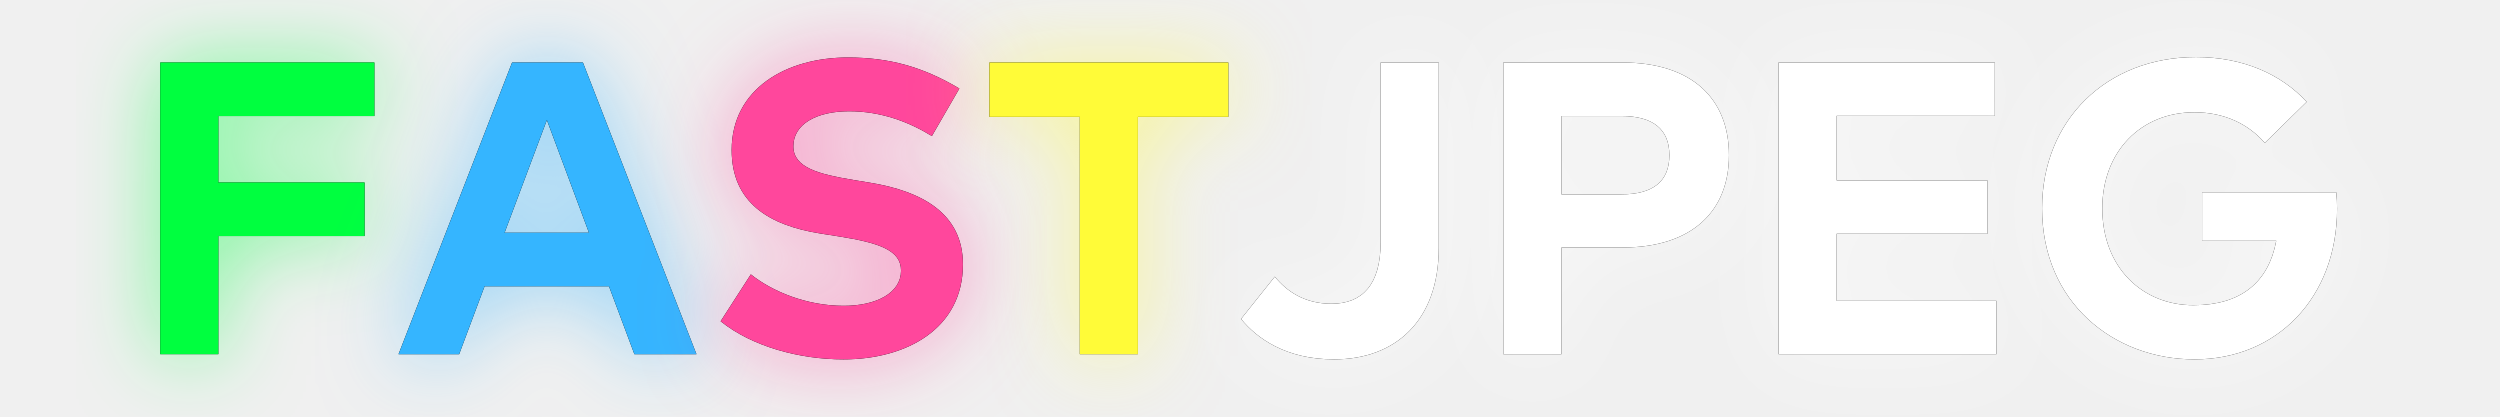
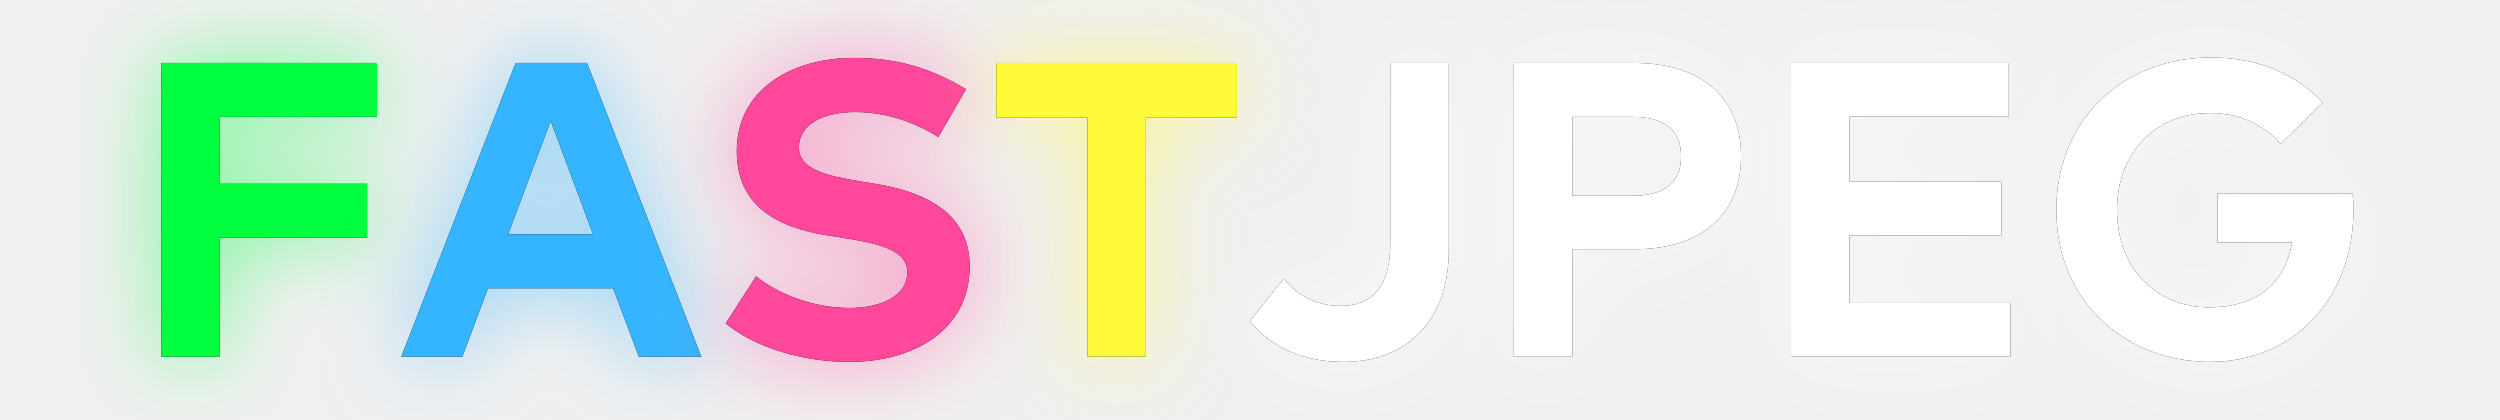
- <svg xmlns="http://www.w3.org/2000/svg" width="600" height="100" viewBox="0 0 600 100" fill="none">
-   <g clip-path="url(#clip0_1_56)">
-     <g filter="url(#filter0_d_1_56)">
-       <path d="M87.5 43.8H52.4V27.85H89.85V15H38.45V85H52.4V56.65H87.5V43.8Z" fill="black" style="fill:black;fill-opacity:1;" />
+ <svg xmlns="http://www.w3.org/2000/svg" width="286" height="48" viewBox="0 0 286 48" fill="none">
+   <g clip-path="url(#clip0_217_262)">
+     <g clip-path="url(#clip1_217_262)">
+       <g filter="url(#filter0_d_217_262)">
+         <path d="M42 21.024H25.152V13.368H43.128V7.2H18.456V40.8H25.152V27.192H42V21.024Z" fill="black" style="fill:black;fill-opacity:1;" />
+       </g>
+       <path d="M42 21.024H25.152V13.368H43.128V7.2H18.456V40.8H25.152V27.192H42V21.024Z" fill="#00FF3F" style="fill:#00FF3F;fill:color(display-p3 0 1 0.247);fill-opacity:1;" />
+       <g filter="url(#filter1_d_217_262)">
+         <path d="M67.152 7.2H58.992L45.912 40.8H52.896L55.824 32.976H70.152L73.08 40.8H80.232L67.152 7.2ZM63 13.824L67.848 26.808H58.128L63 13.824Z" fill="black" style="fill:black;fill-opacity:1;" />
+       </g>
+       <path d="M67.152 7.2H58.992L45.912 40.8H52.896L55.824 32.976H70.152L73.08 40.8H80.232L67.152 7.2ZM63 13.824L67.848 26.808H58.128L63 13.824Z" fill="#35B5FF" style="fill:#35B5FF;fill:color(display-p3 0.208 0.71 1);fill-opacity:1;" />
+       <g filter="url(#filter2_d_217_262)">
+         <path d="M110.52 10.2C106.296 7.68 102.384 6.624 97.68 6.624C90.528 6.624 84.288 10.272 84.288 17.28C84.288 23.352 88.608 25.968 94.536 26.904L96.672 27.24C101.352 27.984 103.8 28.848 103.8 31.176C103.8 33.768 100.92 35.232 97.2 35.232C92.88 35.232 88.92 33.552 86.496 31.608L83.016 37.008C86.616 39.912 92.088 41.4 97.176 41.4C104.4 41.4 110.928 37.872 110.928 30.456C110.928 24.6 106.224 22.032 100.224 21.048L98.328 20.736C94.296 20.064 91.392 19.32 91.392 16.848C91.392 14.304 94.056 12.816 97.824 12.816C101.496 12.816 104.712 14.04 107.352 15.672L110.52 10.2Z" fill="black" style="fill:black;fill-opacity:1;" />
+       </g>
+       <path d="M110.52 10.2C106.296 7.68 102.384 6.624 97.68 6.624C90.528 6.624 84.288 10.272 84.288 17.28C84.288 23.352 88.608 25.968 94.536 26.904L96.672 27.24C101.352 27.984 103.8 28.848 103.8 31.176C103.8 33.768 100.92 35.232 97.2 35.232C92.88 35.232 88.92 33.552 86.496 31.608L83.016 37.008C86.616 39.912 92.088 41.4 97.176 41.4C104.4 41.4 110.928 37.872 110.928 30.456C110.928 24.6 106.224 22.032 100.224 21.048L98.328 20.736C94.296 20.064 91.392 19.32 91.392 16.848C91.392 14.304 94.056 12.816 97.824 12.816C101.496 12.816 104.712 14.04 107.352 15.672L110.52 10.2Z" fill="#FF479C" style="fill:#FF479C;fill:color(display-p3 1 0.278 0.612);fill-opacity:1;" />
+       <g filter="url(#filter3_d_217_262)">
+         <path d="M141.504 7.2H113.976V13.464H124.392V40.8H131.088V13.464H141.504V7.2Z" fill="black" style="fill:black;fill-opacity:1;" />
+       </g>
+       <path d="M141.504 7.2H113.976V13.464H124.392V40.8H131.088V13.464H141.504V7.2Z" fill="#FFFB38" style="fill:#FFFB38;fill:color(display-p3 1 0.984 0.22);fill-opacity:1;" />
+       <g filter="url(#filter4_d_217_262)">
+         <path d="M165.744 7.2H159.048V27.936C159.048 32.784 156.936 34.992 153.384 34.992C150.288 34.992 148.224 33.552 146.856 31.872L142.968 36.744C144.792 38.976 148.128 41.4 153.696 41.4C160.704 41.4 165.744 36.984 165.744 28.56V7.2Z" fill="black" style="fill:black;fill-opacity:1;" />
+       </g>
+       <path d="M165.744 7.2H159.048V27.936C159.048 32.784 156.936 34.992 153.384 34.992C150.288 34.992 148.224 33.552 146.856 31.872L142.968 36.744C144.792 38.976 148.128 41.4 153.696 41.4C160.704 41.4 165.744 36.984 165.744 28.56V7.2Z" fill="white" style="fill:white;fill-opacity:1;" />
+       <g filter="url(#filter5_d_217_262)">
+         <path d="M186.936 28.512C194.904 28.512 199.176 24.336 199.176 17.88C199.176 11.376 194.904 7.2 186.888 7.2H173.184V40.8H179.88V28.512H186.936ZM186.768 13.368C190.416 13.368 192.312 14.88 192.312 17.88C192.312 20.904 190.416 22.392 186.768 22.392H179.88V13.368H186.768Z" fill="black" style="fill:black;fill-opacity:1;" />
+       </g>
+       <path d="M186.936 28.512C194.904 28.512 199.176 24.336 199.176 17.88C199.176 11.376 194.904 7.2 186.888 7.2H173.184V40.8H179.88V28.512H186.936ZM186.768 13.368C190.416 13.368 192.312 14.88 192.312 17.88C192.312 20.904 190.416 22.392 186.768 22.392H179.88V13.368H186.768Z" fill="white" style="fill:white;fill-opacity:1;" />
+       <g filter="url(#filter6_d_217_262)">
+         <path d="M229.992 34.656H211.584V26.928H228.96V20.784H211.584V13.344H229.8V7.2H204.888V40.8H229.992V34.656Z" fill="black" style="fill:black;fill-opacity:1;" />
+       </g>
+       <path d="M229.992 34.656H211.584V26.928H228.96V20.784H211.584V13.344H229.8V7.2H204.888V40.8H229.992V34.656Z" fill="white" style="fill:white;fill-opacity:1;" />
+       <g filter="url(#filter7_d_217_262)">
+         <path d="M252.984 6.576C242.664 6.576 235.248 13.848 235.248 24C235.248 34.848 243.504 41.4 252.816 41.4C262.344 41.4 269.232 34.224 269.232 24.048C269.232 23.424 269.208 22.8 269.136 22.152H253.68V27.744H262.224C261.336 32.52 258.144 35.16 252.672 35.16C246.864 35.16 242.184 30.864 242.184 24C242.184 17.448 246.648 12.936 252.792 12.936C256.224 12.936 259.008 14.28 260.904 16.464L265.728 11.736C262.752 8.496 258.312 6.576 252.984 6.576Z" fill="black" style="fill:black;fill-opacity:1;" />
+       </g>
+       <path d="M252.984 6.576C242.664 6.576 235.248 13.848 235.248 24C235.248 34.848 243.504 41.4 252.816 41.4C262.344 41.4 269.232 34.224 269.232 24.048C269.232 23.424 269.208 22.8 269.136 22.152H253.68V27.744H262.224C261.336 32.52 258.144 35.16 252.672 35.16C246.864 35.16 242.184 30.864 242.184 24C242.184 17.448 246.648 12.936 252.792 12.936C256.224 12.936 259.008 14.28 260.904 16.464L265.728 11.736C262.752 8.496 258.312 6.576 252.984 6.576Z" fill="white" style="fill:white;fill-opacity:1;" />
    </g>
-     <path d="M87.5 43.8H52.4V27.85H89.85V15H38.45V85H52.4V56.65H87.5V43.8Z" fill="#00FF3F" style="fill:#00FF3F;fill:color(display-p3 0 1 0.247);fill-opacity:1;" />
-     <g filter="url(#filter1_d_1_56)">
-       <path d="M139.9 15H122.9L95.65 85H110.2L116.3 68.7H146.15L152.25 85H167.15L139.9 15ZM131.25 28.8L141.35 55.85H121.1L131.25 28.8Z" fill="black" style="fill:black;fill-opacity:1;" />
-     </g>
-     <path d="M139.9 15H122.9L95.65 85H110.2L116.3 68.7H146.15L152.25 85H167.15L139.9 15ZM131.25 28.8L141.35 55.85H121.1L131.25 28.8Z" fill="#35B5FF" style="fill:#35B5FF;fill:color(display-p3 0.208 0.71 1);fill-opacity:1;" />
-     <g filter="url(#filter2_d_1_56)">
-       <path d="M230.25 21.25C221.45 16 213.3 13.8 203.5 13.8C188.6 13.8 175.6 21.4 175.6 36C175.6 48.65 184.6 54.1 196.95 56.05L201.4 56.75C211.15 58.3 216.25 60.1 216.25 64.95C216.25 70.35 210.25 73.4 202.5 73.4C193.5 73.4 185.25 69.9 180.2 65.85L172.95 77.1C180.45 83.15 191.85 86.25 202.45 86.25C217.5 86.25 231.1 78.9 231.1 63.45C231.1 51.25 221.3 45.9 208.8 43.85L204.85 43.2C196.45 41.8 190.4 40.25 190.4 35.1C190.4 29.8 195.95 26.7 203.8 26.7C211.45 26.7 218.15 29.25 223.65 32.65L230.25 21.25Z" fill="black" style="fill:black;fill-opacity:1;" />
-     </g>
-     <path d="M230.25 21.25C221.45 16 213.3 13.8 203.5 13.8C188.6 13.8 175.6 21.4 175.6 36C175.6 48.65 184.6 54.1 196.95 56.05L201.4 56.75C211.15 58.3 216.25 60.1 216.25 64.95C216.25 70.35 210.25 73.4 202.5 73.4C193.5 73.4 185.25 69.9 180.2 65.85L172.95 77.1C180.45 83.15 191.85 86.25 202.45 86.25C217.5 86.25 231.1 78.9 231.1 63.45C231.1 51.25 221.3 45.9 208.8 43.85L204.85 43.2C196.45 41.8 190.4 40.25 190.4 35.1C190.4 29.8 195.95 26.7 203.8 26.7C211.45 26.7 218.15 29.25 223.65 32.65L230.25 21.25Z" fill="#FF479C" style="fill:#FF479C;fill:color(display-p3 1 0.278 0.612);fill-opacity:1;" />
-     <g filter="url(#filter3_d_1_56)">
-       <path d="M294.8 15H237.45V28.05H259.15V85H273.1V28.05H294.8V15Z" fill="black" style="fill:black;fill-opacity:1;" />
-     </g>
-     <path d="M294.8 15H237.45V28.05H259.15V85H273.1V28.05H294.8V15Z" fill="#FFFB38" style="fill:#FFFB38;fill:color(display-p3 1 0.984 0.22);fill-opacity:1;" />
-     <g filter="url(#filter4_d_1_56)">
-       <path d="M345.3 15H331.35V58.2C331.35 68.3 326.95 72.9 319.55 72.9C313.1 72.9 308.8 69.9 305.95 66.4L297.85 76.55C301.65 81.2 308.6 86.25 320.2 86.25C334.8 86.25 345.3 77.05 345.3 59.5V15Z" fill="black" style="fill:black;fill-opacity:1;" />
-     </g>
-     <path d="M345.3 15H331.35V58.2C331.35 68.3 326.95 72.9 319.55 72.9C313.1 72.9 308.8 69.9 305.95 66.4L297.85 76.55C301.65 81.2 308.6 86.25 320.2 86.25C334.8 86.25 345.3 77.05 345.3 59.5V15Z" fill="white" style="fill:white;fill-opacity:1;" />
-     <g filter="url(#filter5_d_1_56)">
-       <path d="M389.45 59.4C406.05 59.4 414.95 50.7 414.95 37.25C414.95 23.7 406.05 15 389.35 15H360.8V85H374.75V59.4H389.45ZM389.1 27.85C396.7 27.85 400.65 31 400.65 37.25C400.65 43.55 396.7 46.65 389.1 46.65H374.75V27.85H389.1Z" fill="black" style="fill:black;fill-opacity:1;" />
-     </g>
-     <path d="M389.45 59.4C406.05 59.4 414.95 50.7 414.95 37.25C414.95 23.7 406.05 15 389.35 15H360.8V85H374.75V59.4H389.45ZM389.1 27.85C396.7 27.85 400.65 31 400.65 37.25C400.65 43.55 396.7 46.65 389.1 46.65H374.75V27.85H389.1Z" fill="white" style="fill:white;fill-opacity:1;" />
-     <g filter="url(#filter6_d_1_56)">
-       <path d="M479.15 72.2H440.8V56.1H477V43.3H440.8V27.8H478.75V15H426.85V85H479.15V72.2Z" fill="black" style="fill:black;fill-opacity:1;" />
-     </g>
-     <path d="M479.15 72.2H440.8V56.1H477V43.3H440.8V27.8H478.75V15H426.85V85H479.15V72.2Z" fill="white" style="fill:white;fill-opacity:1;" />
-     <g filter="url(#filter7_d_1_56)">
-       <path d="M527.05 13.7C505.55 13.7 490.1 28.85 490.1 50C490.1 72.6 507.3 86.25 526.7 86.25C546.55 86.25 560.9 71.3 560.9 50.1C560.9 48.8 560.85 47.5 560.7 46.15H528.5V57.8H546.3C544.45 67.75 537.8 73.25 526.4 73.25C514.3 73.25 504.55 64.3 504.55 50C504.55 36.35 513.85 26.95 526.65 26.95C533.8 26.95 539.6 29.75 543.55 34.3L553.6 24.45C547.4 17.7 538.15 13.7 527.05 13.7Z" fill="black" style="fill:black;fill-opacity:1;" />
-     </g>
-     <path d="M527.05 13.7C505.55 13.7 490.1 28.85 490.1 50C490.1 72.6 507.3 86.25 526.7 86.25C546.55 86.25 560.9 71.3 560.9 50.1C560.9 48.8 560.85 47.5 560.7 46.15H528.5V57.8H546.3C544.45 67.75 537.8 73.25 526.4 73.25C514.3 73.25 504.55 64.3 504.55 50C504.55 36.35 513.85 26.95 526.65 26.95C533.8 26.95 539.6 29.75 543.55 34.3L553.6 24.45C547.4 17.7 538.15 13.7 527.05 13.7Z" fill="white" style="fill:white;fill-opacity:1;" />
  </g>
  <defs>
-     <filter id="filter0_d_1_56" x="18.45" y="-5" width="91.4" height="110" filterUnits="userSpaceOnUse" color-interpolation-filters="sRGB">
+     <filter id="filter0_d_217_262" x="8.856" y="-2.4" width="43.872" height="52.8" filterUnits="userSpaceOnUse" color-interpolation-filters="sRGB">
      <feFlood flood-opacity="0" result="BackgroundImageFix" />
      <feColorMatrix in="SourceAlpha" type="matrix" values="0 0 0 0 0 0 0 0 0 0 0 0 0 0 0 0 0 0 127 0" result="hardAlpha" />
      <feOffset />
-       <feGaussianBlur stdDeviation="10" />
+       <feGaussianBlur stdDeviation="4.8" />
      <feColorMatrix type="matrix" values="0 0 0 0 0 0 0 0 0 1 0 0 0 0 0.247 0 0 0 0.5 0" />
-       <feBlend mode="normal" in2="BackgroundImageFix" result="effect1_dropShadow_1_56" />
-       <feBlend mode="normal" in="SourceGraphic" in2="effect1_dropShadow_1_56" result="shape" />
+       <feBlend mode="normal" in2="BackgroundImageFix" result="effect1_dropShadow_217_262" />
+       <feBlend mode="normal" in="SourceGraphic" in2="effect1_dropShadow_217_262" result="shape" />
    </filter>
-     <filter id="filter1_d_1_56" x="75.65" y="-5" width="111.5" height="110" filterUnits="userSpaceOnUse" color-interpolation-filters="sRGB">
+     <filter id="filter1_d_217_262" x="36.312" y="-2.4" width="53.52" height="52.8" filterUnits="userSpaceOnUse" color-interpolation-filters="sRGB">
      <feFlood flood-opacity="0" result="BackgroundImageFix" />
      <feColorMatrix in="SourceAlpha" type="matrix" values="0 0 0 0 0 0 0 0 0 0 0 0 0 0 0 0 0 0 127 0" result="hardAlpha" />
      <feOffset />
-       <feGaussianBlur stdDeviation="10" />
+       <feGaussianBlur stdDeviation="4.8" />
      <feColorMatrix type="matrix" values="0 0 0 0 0.208 0 0 0 0 0.71 0 0 0 0 1 0 0 0 0.5 0" />
-       <feBlend mode="normal" in2="BackgroundImageFix" result="effect1_dropShadow_1_56" />
-       <feBlend mode="normal" in="SourceGraphic" in2="effect1_dropShadow_1_56" result="shape" />
+       <feBlend mode="normal" in2="BackgroundImageFix" result="effect1_dropShadow_217_262" />
+       <feBlend mode="normal" in="SourceGraphic" in2="effect1_dropShadow_217_262" result="shape" />
    </filter>
-     <filter id="filter2_d_1_56" x="152.95" y="-6.2" width="98.15" height="112.45" filterUnits="userSpaceOnUse" color-interpolation-filters="sRGB">
+     <filter id="filter2_d_217_262" x="73.416" y="-2.976" width="47.112" height="53.976" filterUnits="userSpaceOnUse" color-interpolation-filters="sRGB">
      <feFlood flood-opacity="0" result="BackgroundImageFix" />
      <feColorMatrix in="SourceAlpha" type="matrix" values="0 0 0 0 0 0 0 0 0 0 0 0 0 0 0 0 0 0 127 0" result="hardAlpha" />
      <feOffset />
-       <feGaussianBlur stdDeviation="10" />
+       <feGaussianBlur stdDeviation="4.8" />
      <feColorMatrix type="matrix" values="0 0 0 0 1 0 0 0 0 0.278 0 0 0 0 0.612 0 0 0 0.5 0" />
-       <feBlend mode="normal" in2="BackgroundImageFix" result="effect1_dropShadow_1_56" />
-       <feBlend mode="normal" in="SourceGraphic" in2="effect1_dropShadow_1_56" result="shape" />
+       <feBlend mode="normal" in2="BackgroundImageFix" result="effect1_dropShadow_217_262" />
+       <feBlend mode="normal" in="SourceGraphic" in2="effect1_dropShadow_217_262" result="shape" />
    </filter>
-     <filter id="filter3_d_1_56" x="217.45" y="-5" width="97.35" height="110" filterUnits="userSpaceOnUse" color-interpolation-filters="sRGB">
+     <filter id="filter3_d_217_262" x="104.376" y="-2.4" width="46.728" height="52.8" filterUnits="userSpaceOnUse" color-interpolation-filters="sRGB">
      <feFlood flood-opacity="0" result="BackgroundImageFix" />
      <feColorMatrix in="SourceAlpha" type="matrix" values="0 0 0 0 0 0 0 0 0 0 0 0 0 0 0 0 0 0 127 0" result="hardAlpha" />
      <feOffset />
-       <feGaussianBlur stdDeviation="10" />
+       <feGaussianBlur stdDeviation="4.8" />
      <feColorMatrix type="matrix" values="0 0 0 0 1 0 0 0 0 0.984 0 0 0 0 0.22 0 0 0 0.5 0" />
-       <feBlend mode="normal" in2="BackgroundImageFix" result="effect1_dropShadow_1_56" />
-       <feBlend mode="normal" in="SourceGraphic" in2="effect1_dropShadow_1_56" result="shape" />
+       <feBlend mode="normal" in2="BackgroundImageFix" result="effect1_dropShadow_217_262" />
+       <feBlend mode="normal" in="SourceGraphic" in2="effect1_dropShadow_217_262" result="shape" />
    </filter>
-     <filter id="filter4_d_1_56" x="277.85" y="-5" width="87.45" height="111.25" filterUnits="userSpaceOnUse" color-interpolation-filters="sRGB">
+     <filter id="filter4_d_217_262" x="133.368" y="-2.4" width="41.976" height="53.4" filterUnits="userSpaceOnUse" color-interpolation-filters="sRGB">
      <feFlood flood-opacity="0" result="BackgroundImageFix" />
      <feColorMatrix in="SourceAlpha" type="matrix" values="0 0 0 0 0 0 0 0 0 0 0 0 0 0 0 0 0 0 127 0" result="hardAlpha" />
      <feOffset />
-       <feGaussianBlur stdDeviation="10" />
+       <feGaussianBlur stdDeviation="4.8" />
      <feColorMatrix type="matrix" values="0 0 0 0 1 0 0 0 0 1 0 0 0 0 1 0 0 0 0.5 0" />
-       <feBlend mode="normal" in2="BackgroundImageFix" result="effect1_dropShadow_1_56" />
-       <feBlend mode="normal" in="SourceGraphic" in2="effect1_dropShadow_1_56" result="shape" />
+       <feBlend mode="normal" in2="BackgroundImageFix" result="effect1_dropShadow_217_262" />
+       <feBlend mode="normal" in="SourceGraphic" in2="effect1_dropShadow_217_262" result="shape" />
    </filter>
-     <filter id="filter5_d_1_56" x="340.8" y="-5" width="94.15" height="110" filterUnits="userSpaceOnUse" color-interpolation-filters="sRGB">
+     <filter id="filter5_d_217_262" x="163.584" y="-2.4" width="45.192" height="52.8" filterUnits="userSpaceOnUse" color-interpolation-filters="sRGB">
      <feFlood flood-opacity="0" result="BackgroundImageFix" />
      <feColorMatrix in="SourceAlpha" type="matrix" values="0 0 0 0 0 0 0 0 0 0 0 0 0 0 0 0 0 0 127 0" result="hardAlpha" />
      <feOffset />
-       <feGaussianBlur stdDeviation="10" />
+       <feGaussianBlur stdDeviation="4.8" />
      <feColorMatrix type="matrix" values="0 0 0 0 1 0 0 0 0 1 0 0 0 0 1 0 0 0 0.5 0" />
-       <feBlend mode="normal" in2="BackgroundImageFix" result="effect1_dropShadow_1_56" />
-       <feBlend mode="normal" in="SourceGraphic" in2="effect1_dropShadow_1_56" result="shape" />
+       <feBlend mode="normal" in2="BackgroundImageFix" result="effect1_dropShadow_217_262" />
+       <feBlend mode="normal" in="SourceGraphic" in2="effect1_dropShadow_217_262" result="shape" />
    </filter>
-     <filter id="filter6_d_1_56" x="406.85" y="-5" width="92.3" height="110" filterUnits="userSpaceOnUse" color-interpolation-filters="sRGB">
+     <filter id="filter6_d_217_262" x="195.288" y="-2.4" width="44.304" height="52.8" filterUnits="userSpaceOnUse" color-interpolation-filters="sRGB">
      <feFlood flood-opacity="0" result="BackgroundImageFix" />
      <feColorMatrix in="SourceAlpha" type="matrix" values="0 0 0 0 0 0 0 0 0 0 0 0 0 0 0 0 0 0 127 0" result="hardAlpha" />
      <feOffset />
-       <feGaussianBlur stdDeviation="10" />
+       <feGaussianBlur stdDeviation="4.8" />
      <feColorMatrix type="matrix" values="0 0 0 0 1 0 0 0 0 1 0 0 0 0 1 0 0 0 0.5 0" />
-       <feBlend mode="normal" in2="BackgroundImageFix" result="effect1_dropShadow_1_56" />
-       <feBlend mode="normal" in="SourceGraphic" in2="effect1_dropShadow_1_56" result="shape" />
+       <feBlend mode="normal" in2="BackgroundImageFix" result="effect1_dropShadow_217_262" />
+       <feBlend mode="normal" in="SourceGraphic" in2="effect1_dropShadow_217_262" result="shape" />
    </filter>
-     <filter id="filter7_d_1_56" x="470.1" y="-6.3" width="110.8" height="112.55" filterUnits="userSpaceOnUse" color-interpolation-filters="sRGB">
+     <filter id="filter7_d_217_262" x="225.648" y="-3.024" width="53.184" height="54.024" filterUnits="userSpaceOnUse" color-interpolation-filters="sRGB">
      <feFlood flood-opacity="0" result="BackgroundImageFix" />
      <feColorMatrix in="SourceAlpha" type="matrix" values="0 0 0 0 0 0 0 0 0 0 0 0 0 0 0 0 0 0 127 0" result="hardAlpha" />
      <feOffset />
-       <feGaussianBlur stdDeviation="10" />
+       <feGaussianBlur stdDeviation="4.8" />
      <feColorMatrix type="matrix" values="0 0 0 0 1 0 0 0 0 1 0 0 0 0 1 0 0 0 0.5 0" />
-       <feBlend mode="normal" in2="BackgroundImageFix" result="effect1_dropShadow_1_56" />
-       <feBlend mode="normal" in="SourceGraphic" in2="effect1_dropShadow_1_56" result="shape" />
+       <feBlend mode="normal" in2="BackgroundImageFix" result="effect1_dropShadow_217_262" />
+       <feBlend mode="normal" in="SourceGraphic" in2="effect1_dropShadow_217_262" result="shape" />
    </filter>
-     <clipPath id="clip0_1_56">
-       <rect width="600" height="100" fill="white" style="fill:white;fill-opacity:1;" />
+     <clipPath id="clip0_217_262">
+       <rect width="286" height="48" fill="white" style="fill:white;fill-opacity:1;" />
+     </clipPath>
+     <clipPath id="clip1_217_262">
+       <rect width="288" height="48" fill="white" style="fill:white;fill-opacity:1;" />
    </clipPath>
  </defs>
</svg>
